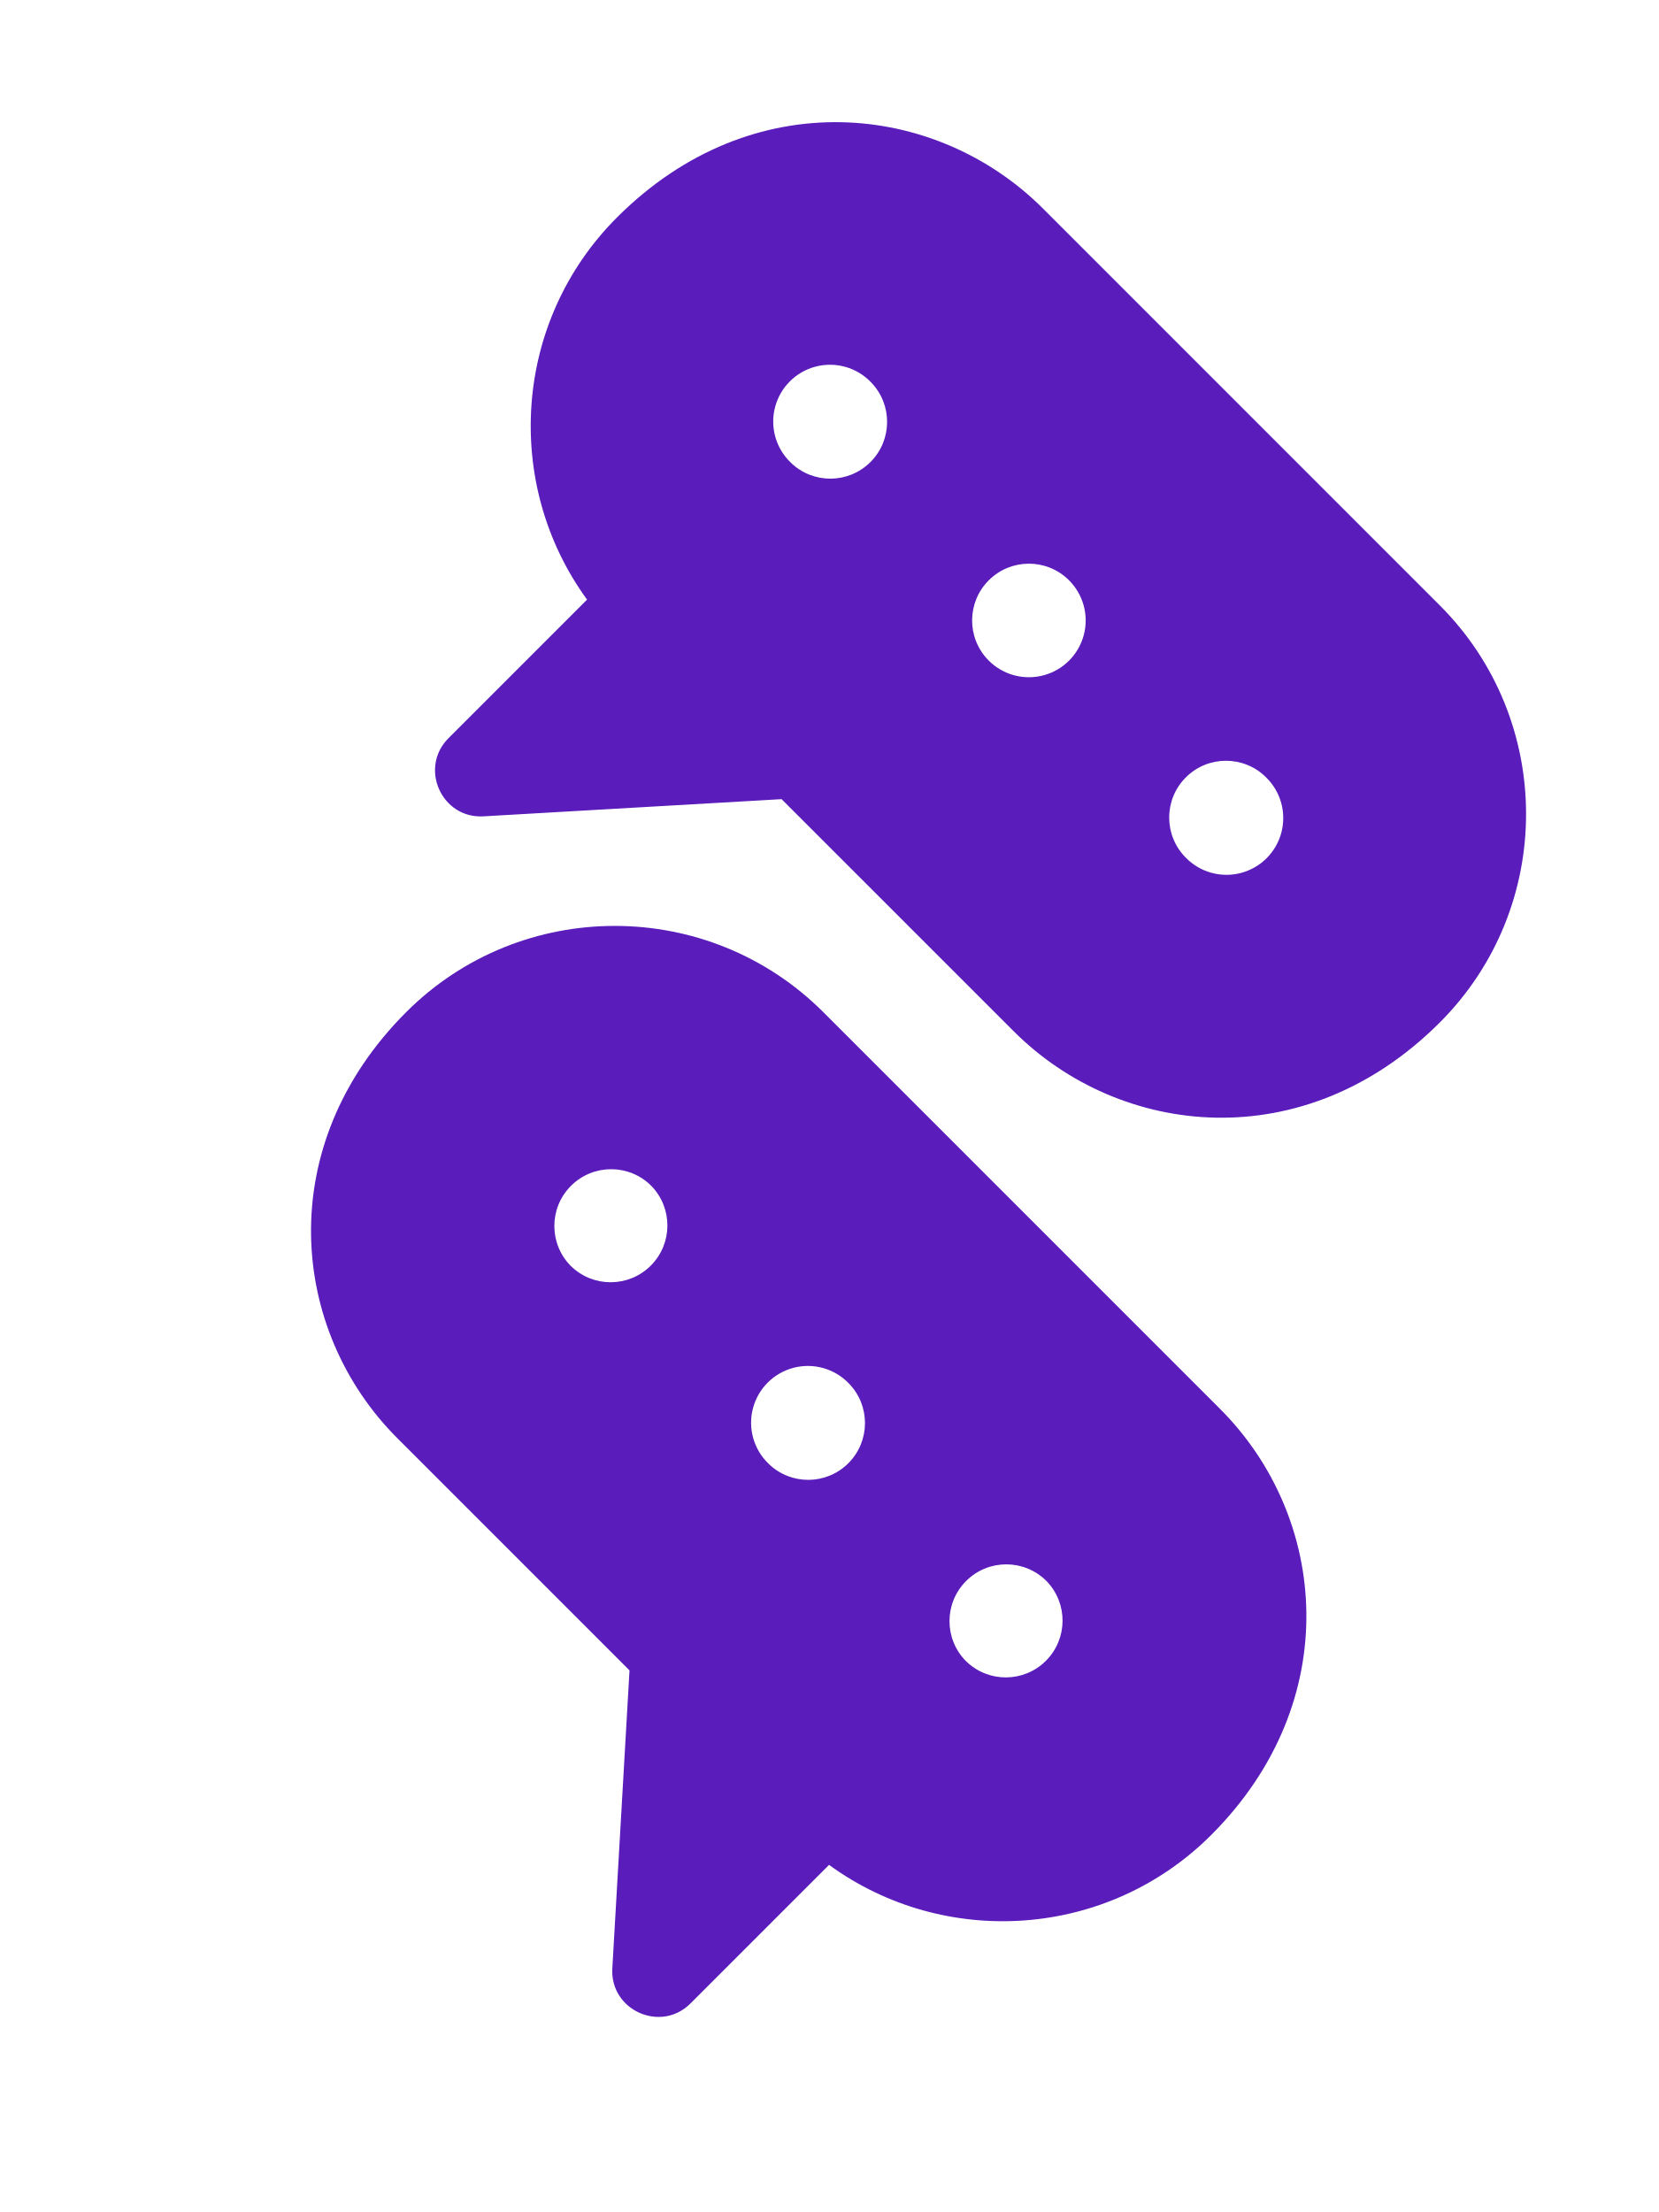
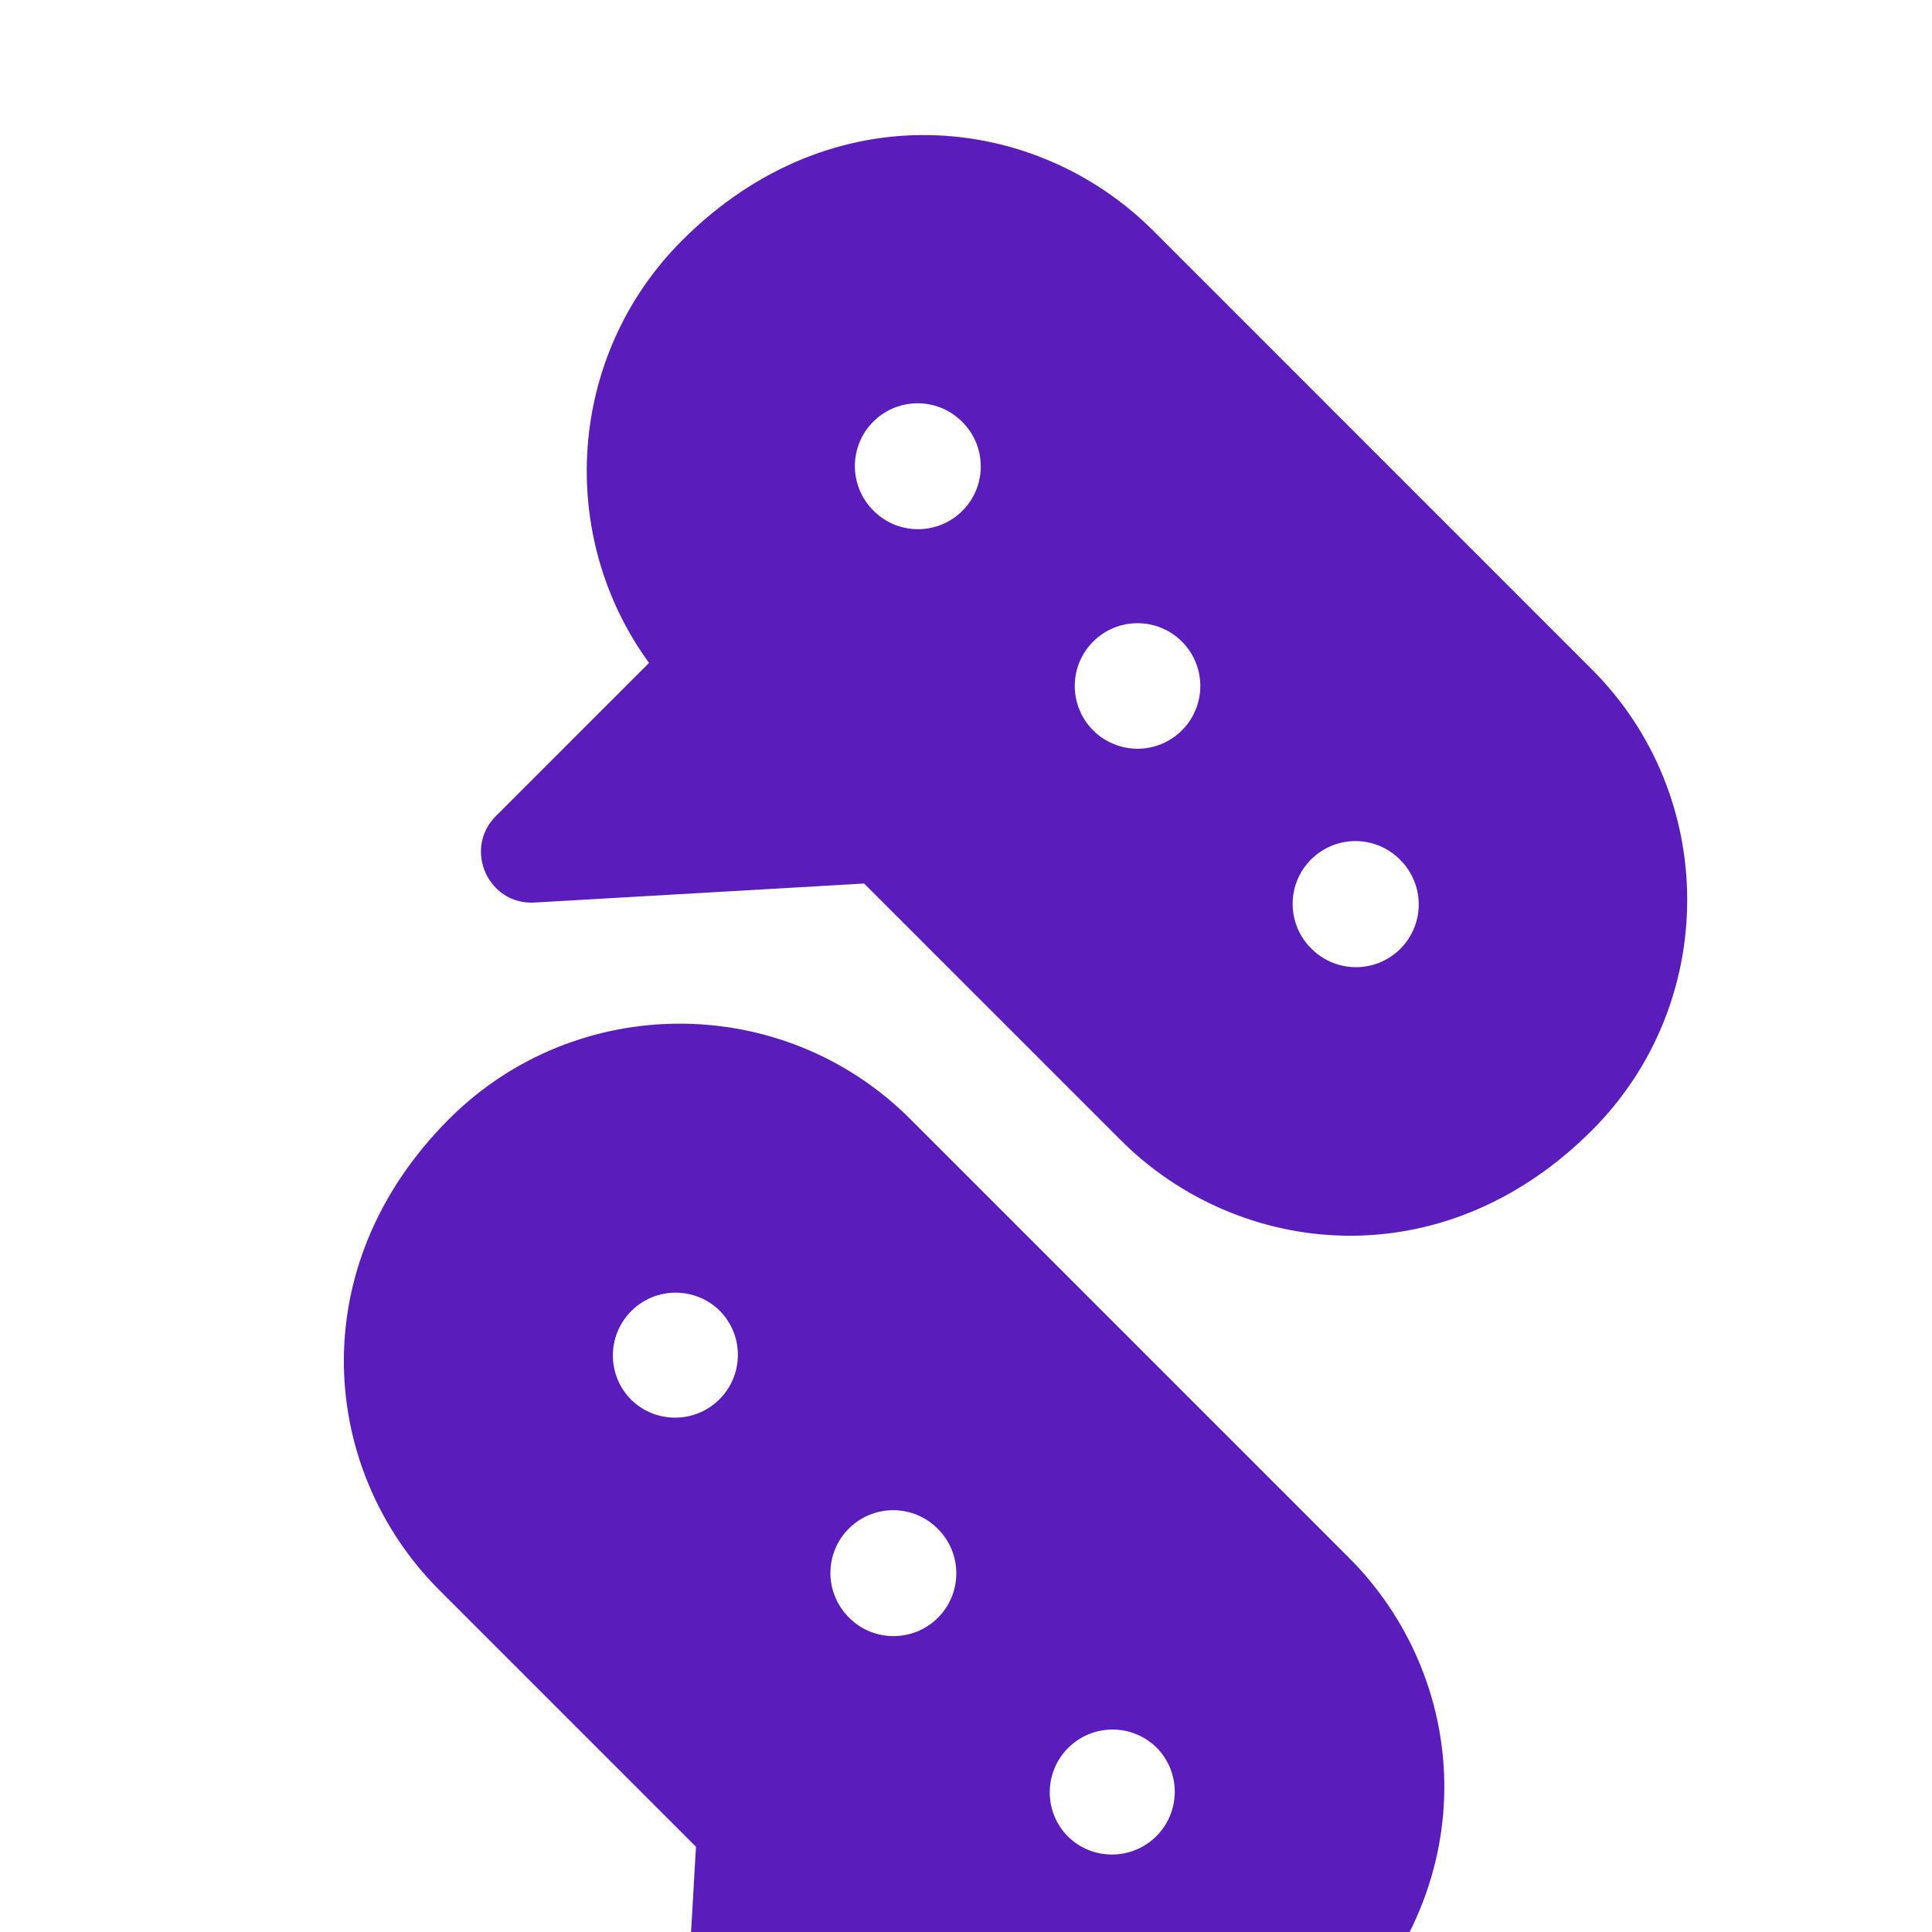
- <svg xmlns="http://www.w3.org/2000/svg" width="75" height="100">
+ <svg xmlns="http://www.w3.org/2000/svg" width="79" height="79">
  <g fill="#5A1CBB" fill-rule="nonzero">
    <path d="M45.834 46.627c4.78 4.78 13.1 5.754 19.257-.403 5.2-5.199 5.198-13.657 0-18.855L47.151 9.428C42.335 4.614 34.02 3.7 27.892 9.83c-4.701 4.7-5.151 12.066-1.352 17.277l-6.265 6.265c-1.339 1.339-.317 3.644 1.585 3.533l13.474-.777 10.499 10.499Zm11.404-11.483a2.567 2.567 0 1 1-3.629 3.631 2.567 2.567 0 0 1 3.63-3.631ZM35.745 20.909a2.567 2.567 0 1 1 3.63-3.629 2.567 2.567 0 0 1-3.63 3.63Zm12.562 5.303a2.567 2.567 0 1 1-3.63 3.63 2.567 2.567 0 0 1 3.63-3.63ZM55.16 63.698 37.219 45.756c-5.198-5.197-13.658-5.197-18.857.001-6.072 6.073-5.26 14.4-.402 19.258l10.499 10.5-.777 13.473c-.11 1.886 2.186 2.931 3.533 1.584l6.265-6.265c5.212 3.8 12.577 3.349 17.277-1.352 6.06-6.059 5.274-14.386.403-19.257ZM25.813 57.24a2.567 2.567 0 1 1 3.63-3.631 2.567 2.567 0 0 1-3.63 3.63Zm8.932 8.931a2.567 2.567 0 1 1 3.63-3.629 2.567 2.567 0 0 1-3.63 3.63Zm8.932 8.933a2.567 2.567 0 1 1 3.63-3.631 2.567 2.567 0 0 1-3.63 3.63Z" />
  </g>
</svg>
